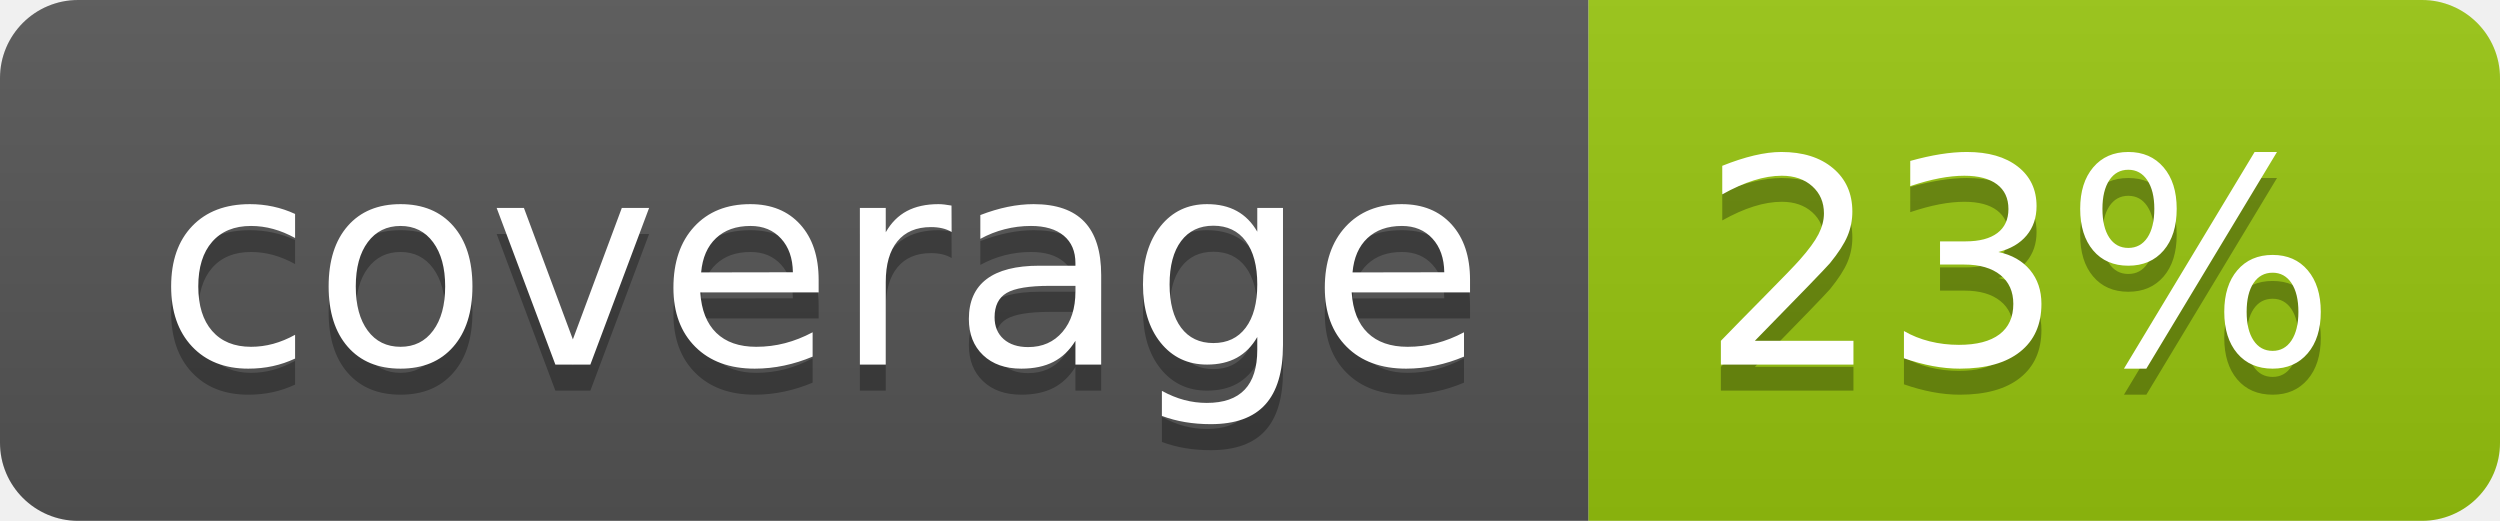
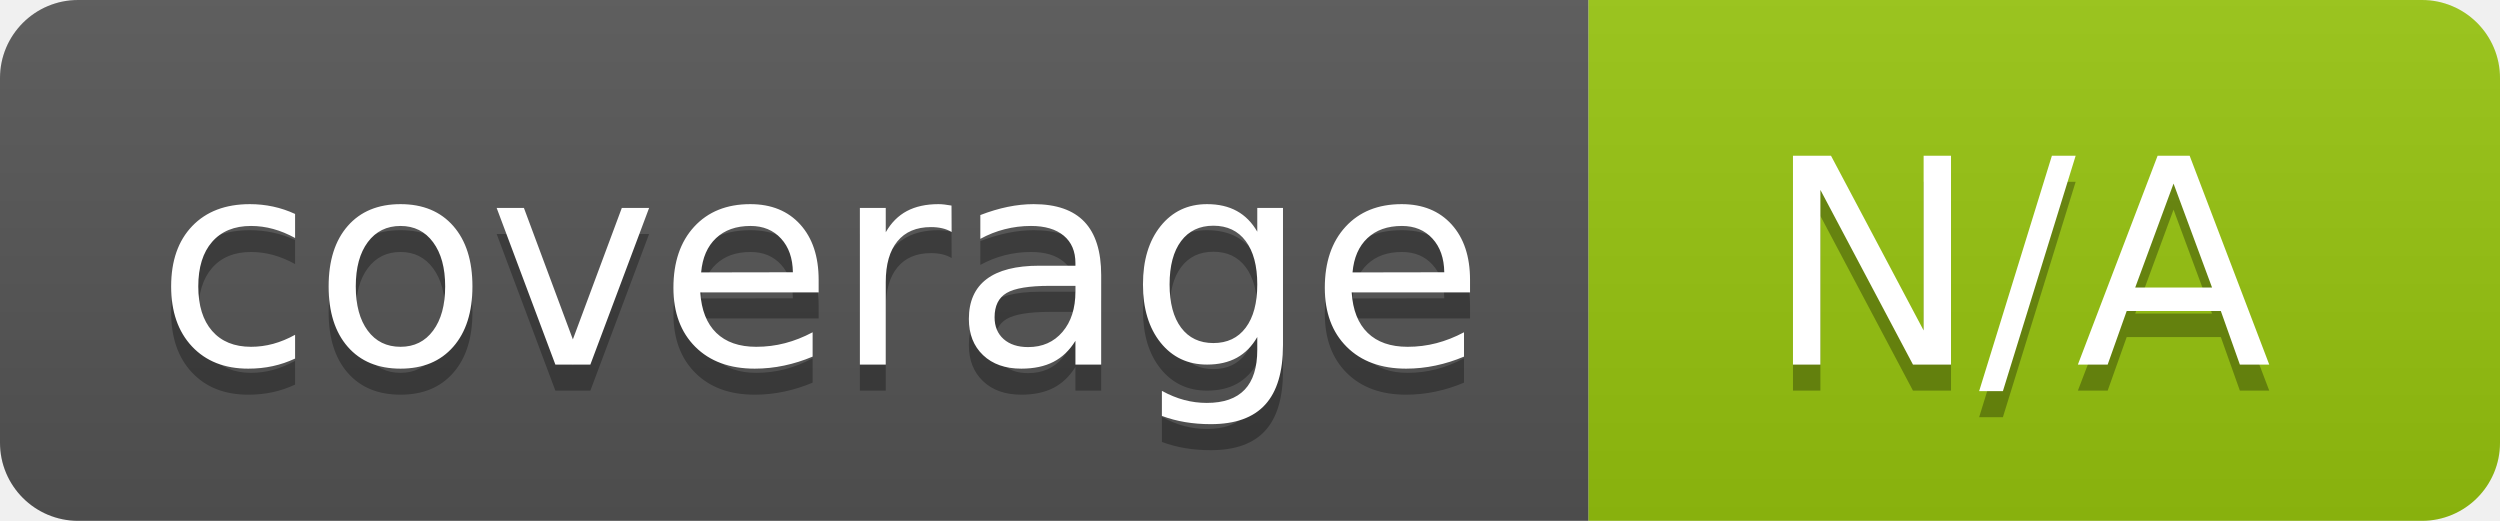
<svg xmlns="http://www.w3.org/2000/svg" width="96" height="20">
  <linearGradient id="b" x2="0" y2="100%">
    <stop offset="0" stop-color="#bbb" stop-opacity=".1" />
    <stop offset="1" stop-opacity=".1" />
  </linearGradient>
  <clipPath id="a">
    <rect width="96" height="20" rx="3" fill="#fff" />
  </clipPath>
  <g clip-path="url(#a)">
    <path fill="#555" d="M0 0h61v20H0z" />
    <path fill="#97C50F" d="M61 0h35v20H61z" />
    <path fill="url(#b)" d="M0 0h96v20H0z" />
  </g>
  <g fill="#fff" text-anchor="middle" font-family="DejaVu Sans,Verdana,Geneva,sans-serif" font-size="110">
    <text x="315" y="150" fill="#010101" fill-opacity=".3" transform="scale(.1)" textLength="510">coverage</text>
    <text x="315" y="140" transform="scale(.1)" textLength="510">coverage</text>
-     <text x="775" y="150" fill="#010101" fill-opacity=".3" transform="scale(.1)" textLength="250">23%</text>
-     <text x="775" y="140" transform="scale(.1)" textLength="250">23%</text>
+     <text x="775" y="150" fill="#010101" fill-opacity=".3" transform="scale(.1)" textLength="250">N/A</text>
+     <text x="775" y="140" transform="scale(.1)" textLength="250">N/A</text>
  </g>
</svg>
